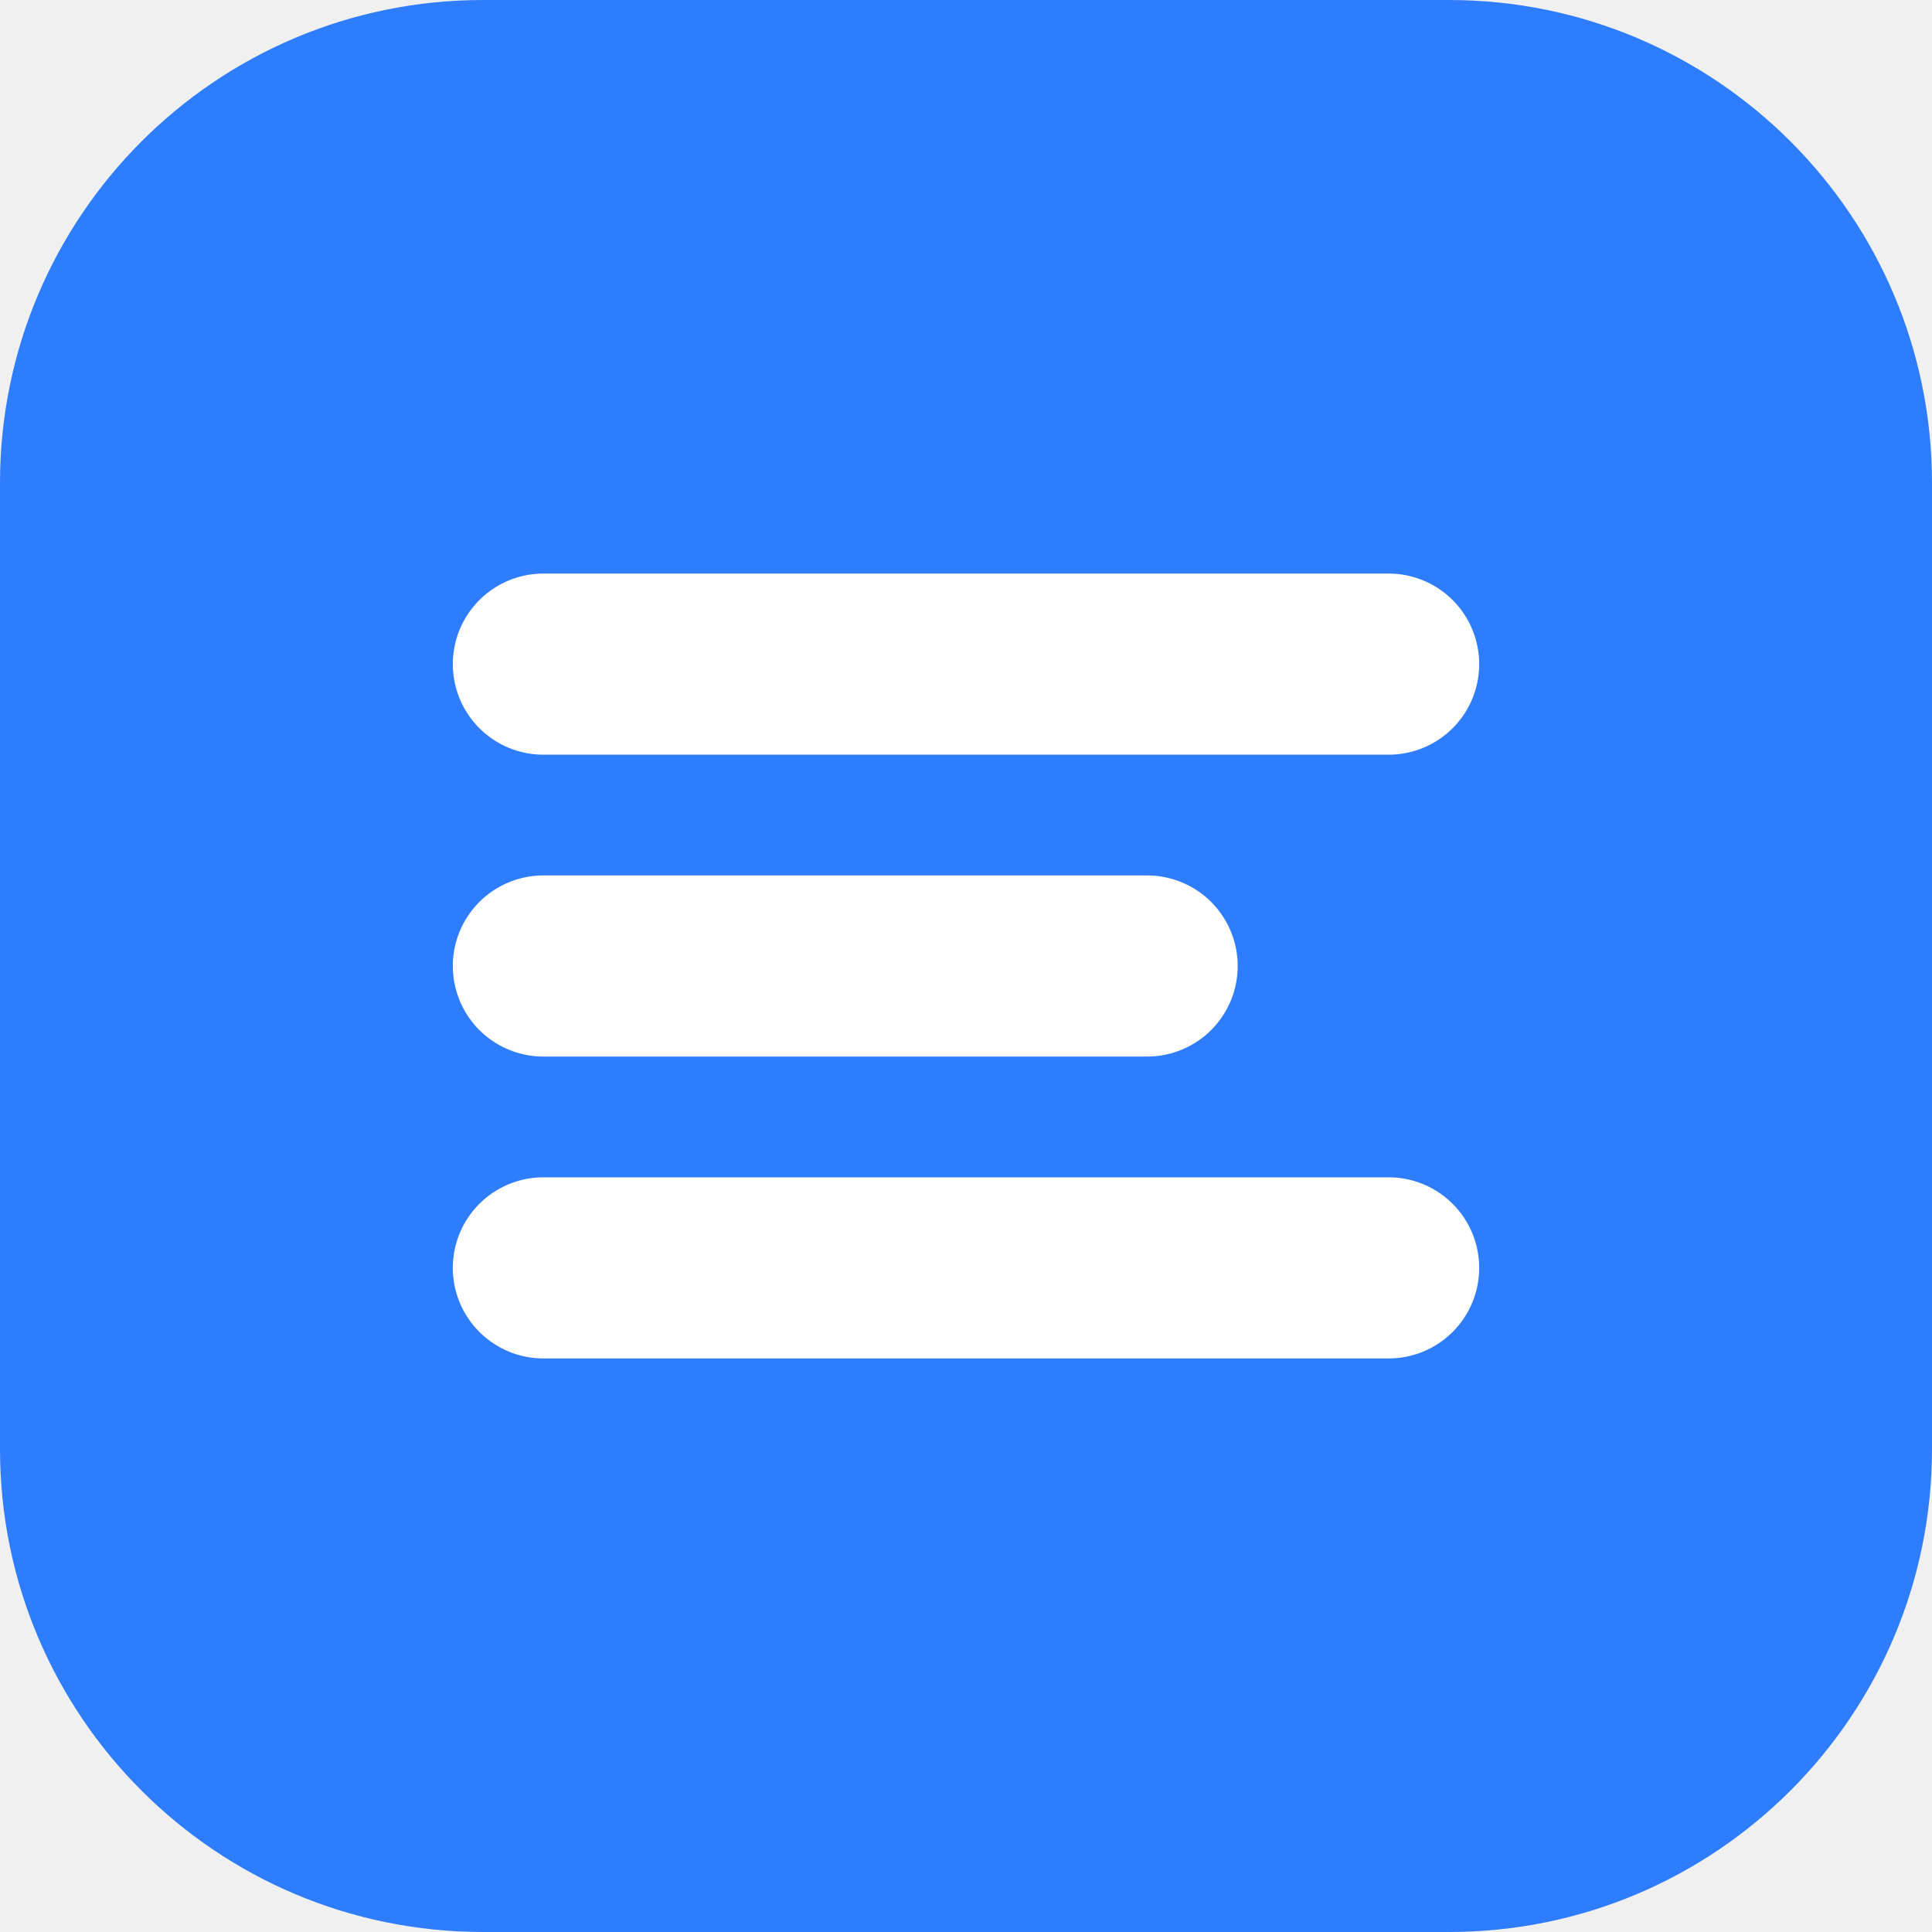
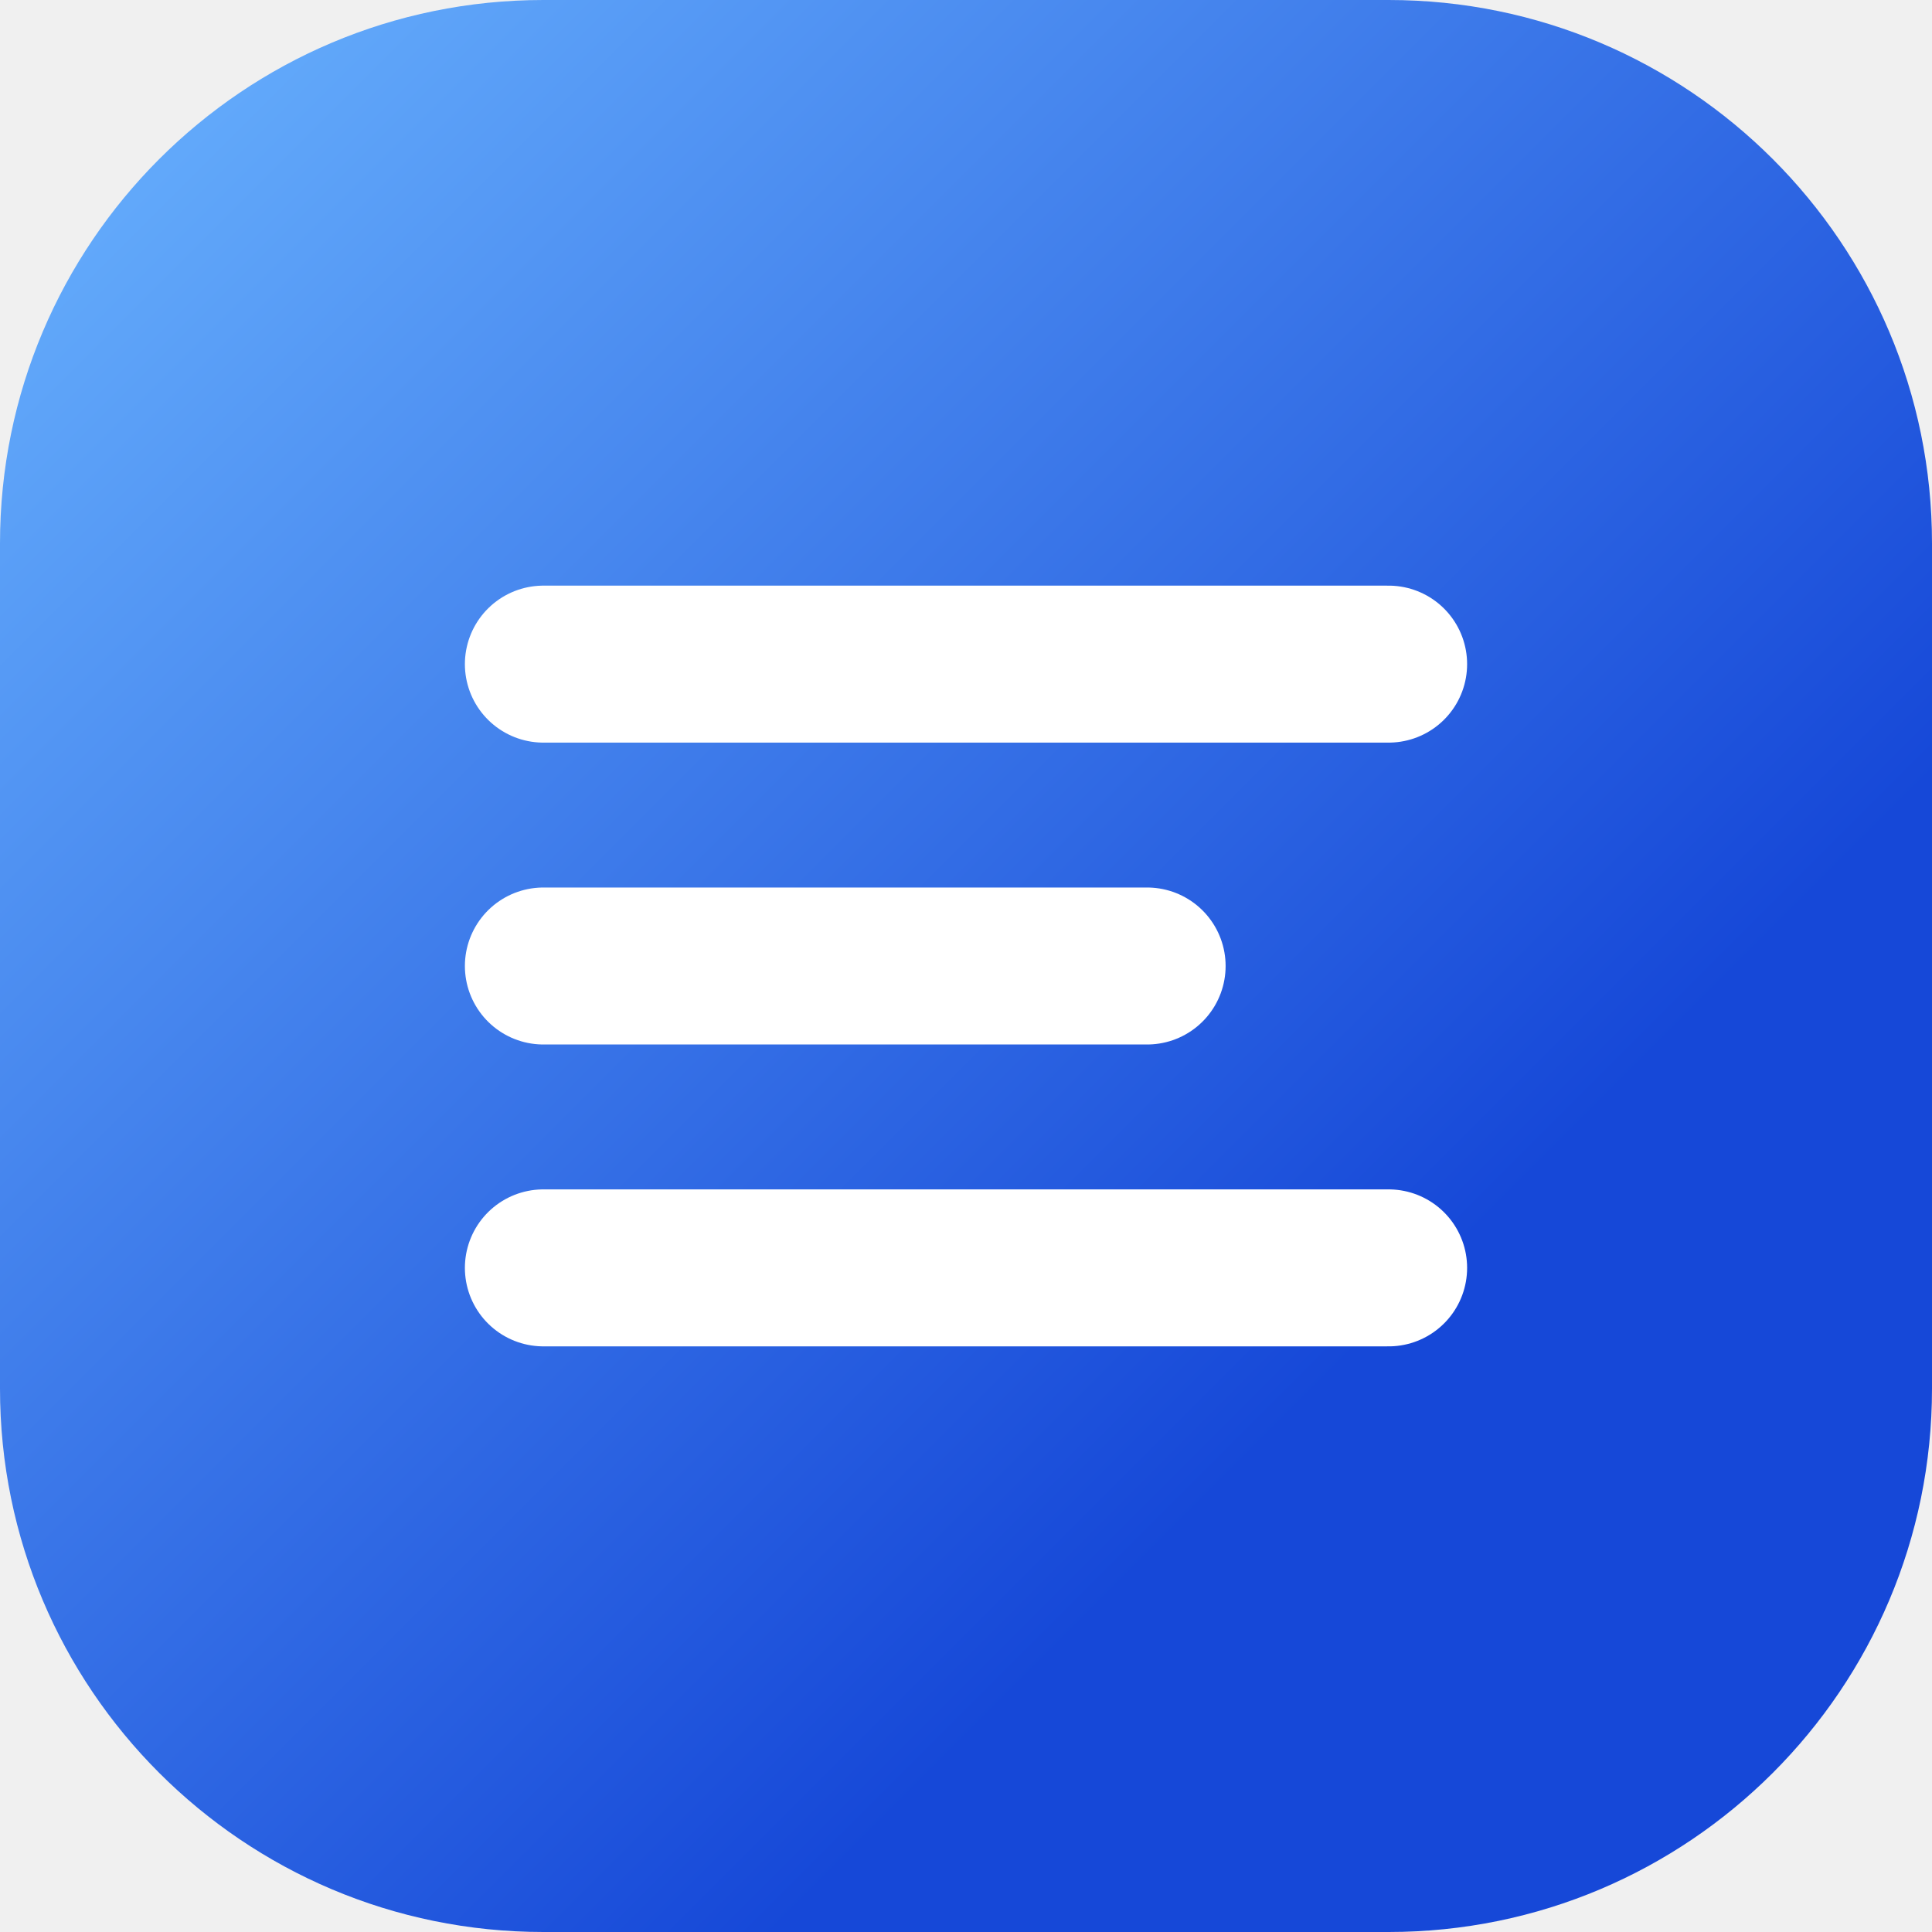
<svg xmlns="http://www.w3.org/2000/svg" viewBox="0 0 32 32">
-   <rect width="32" height="32" rx="8" fill="#2f7dff" />
-   <path d="M9 11h14M9 16h10M9 21h14" stroke="#fff" stroke-width="3" stroke-linecap="round" />
+   <defs>
+     <linearGradient id="g" x1="0" y1="0" x2="1" y2="1">
+       <stop offset="0" stop-color="#6cb6ff" />
+       <stop offset=".7" stop-color="#1648d8" />
+     </linearGradient>
+   </defs>
+   <rect width="32" height="32" rx="9" fill="url(#g)" />
+   <path d="M9 11h14M9 16h10M9 21h14" stroke="#fff" stroke-width="2.6" stroke-linecap="round" />
</svg>
